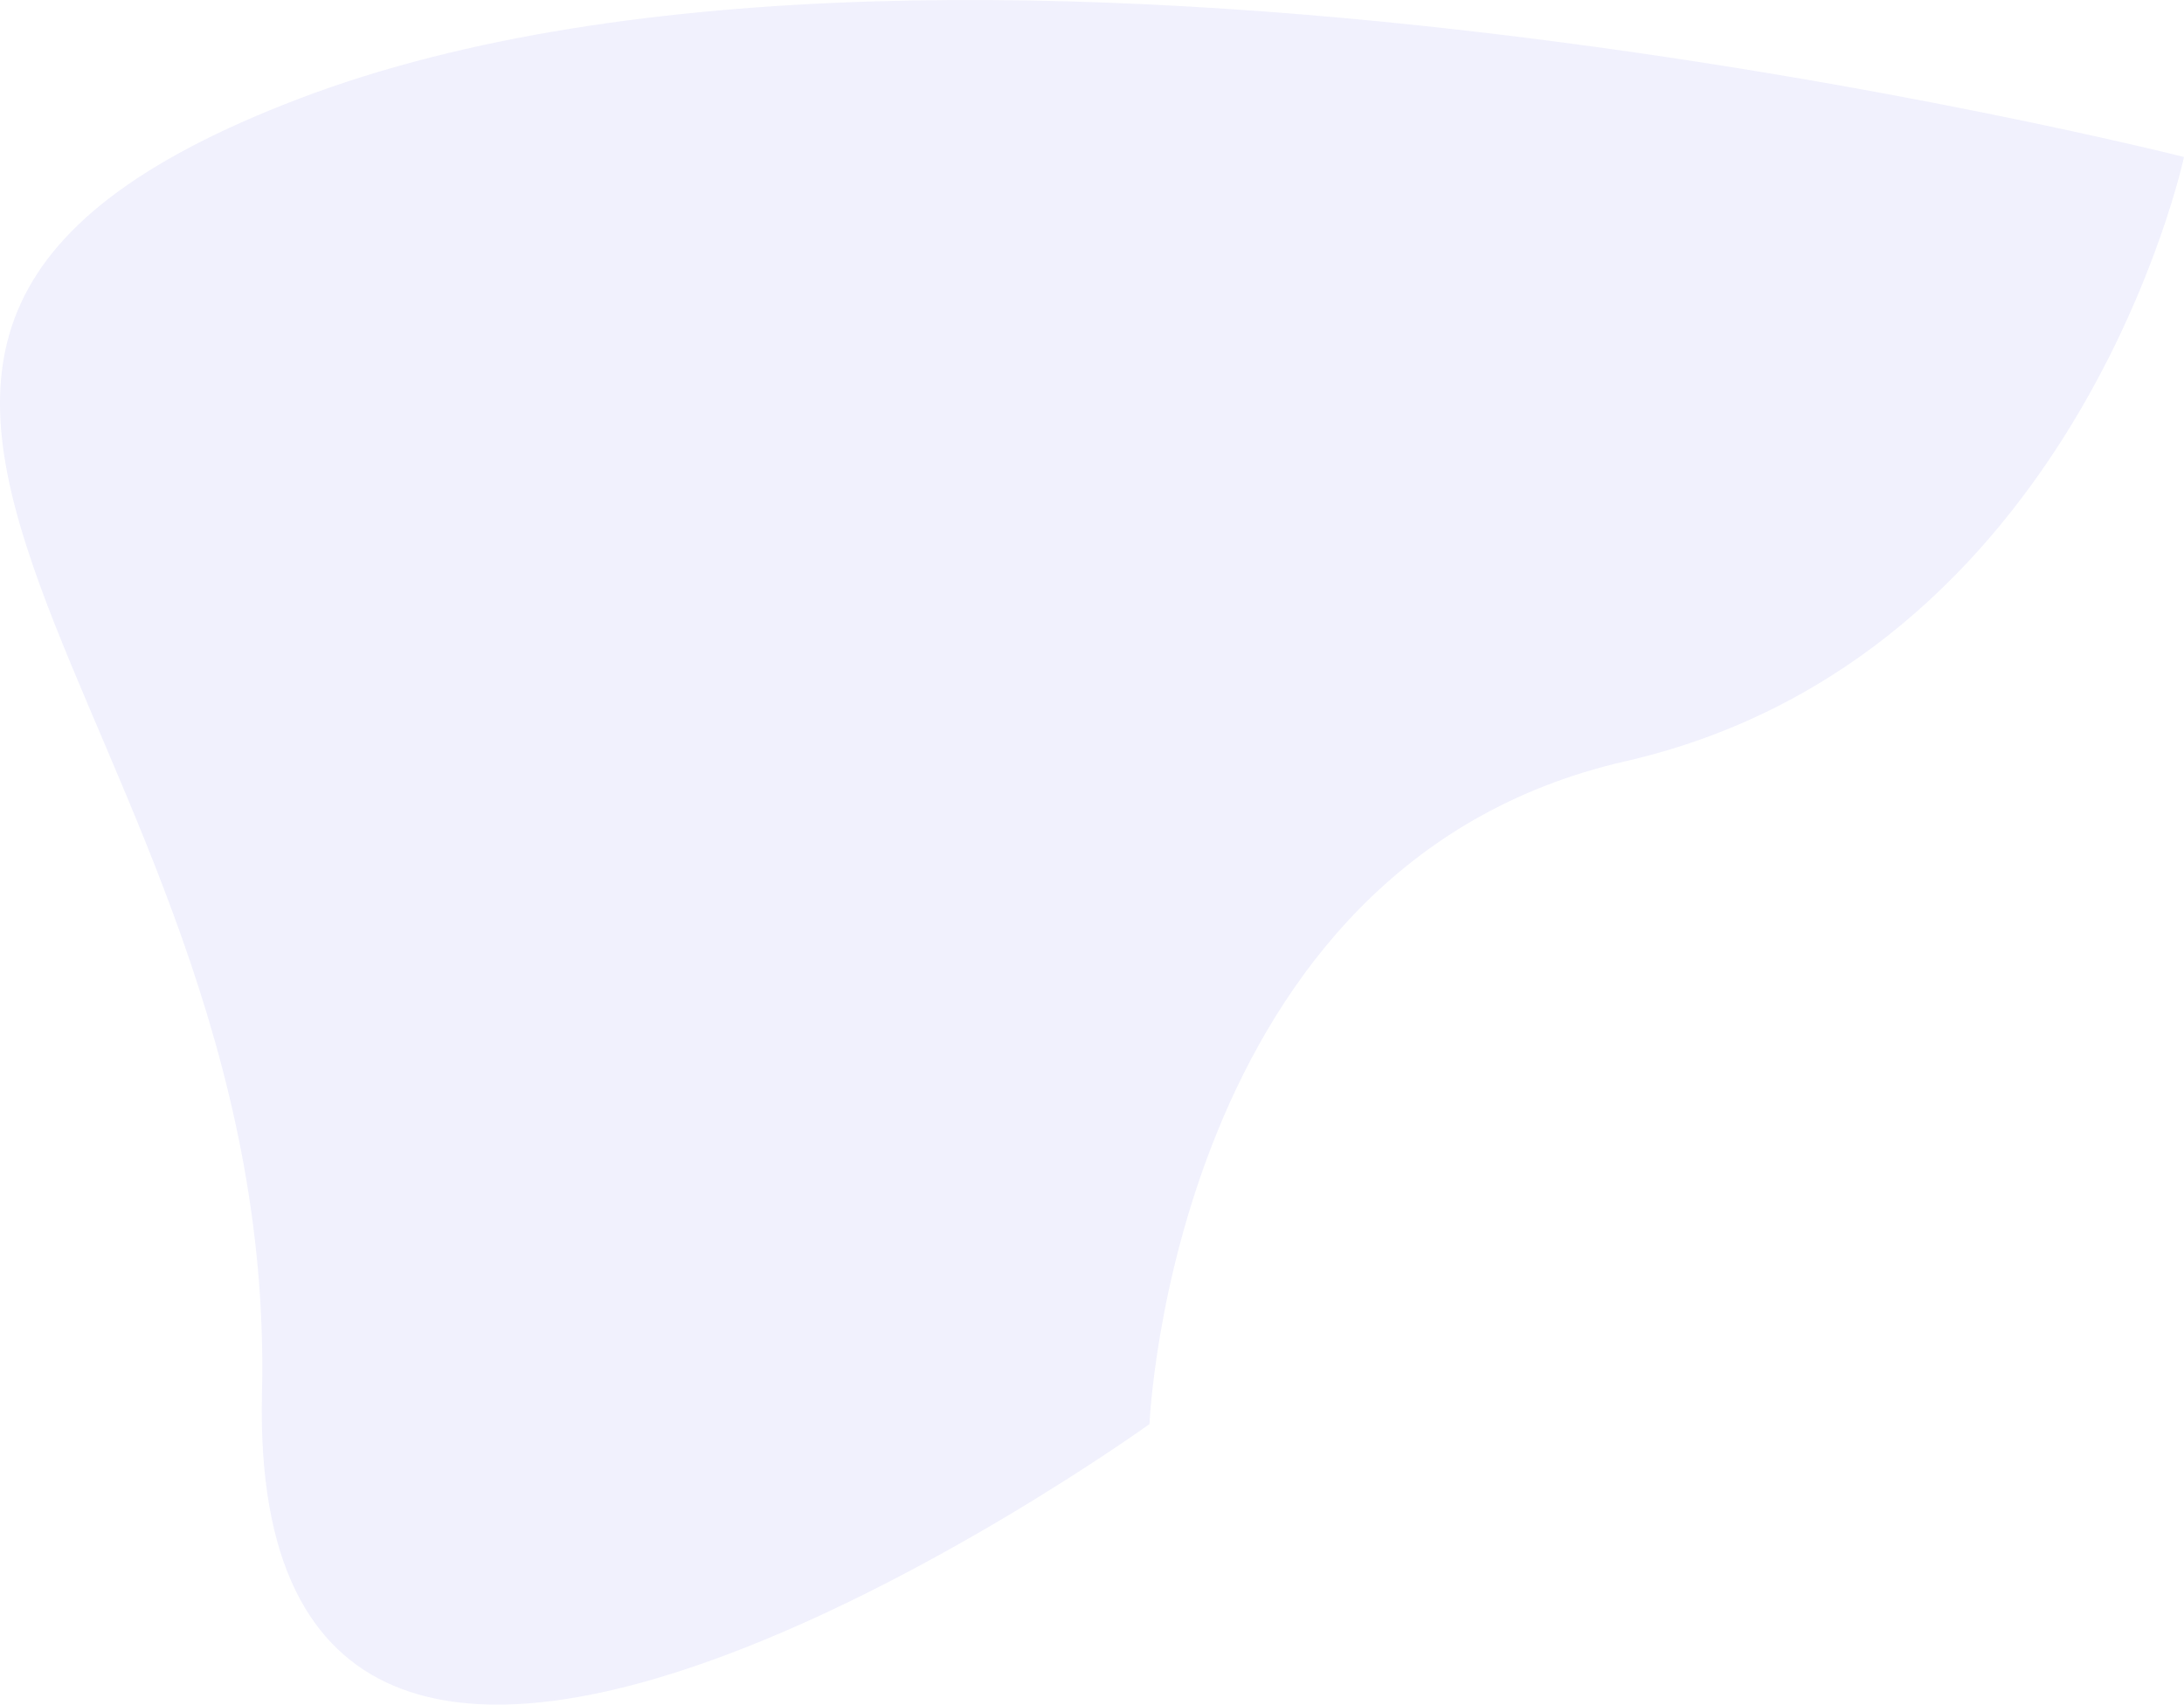
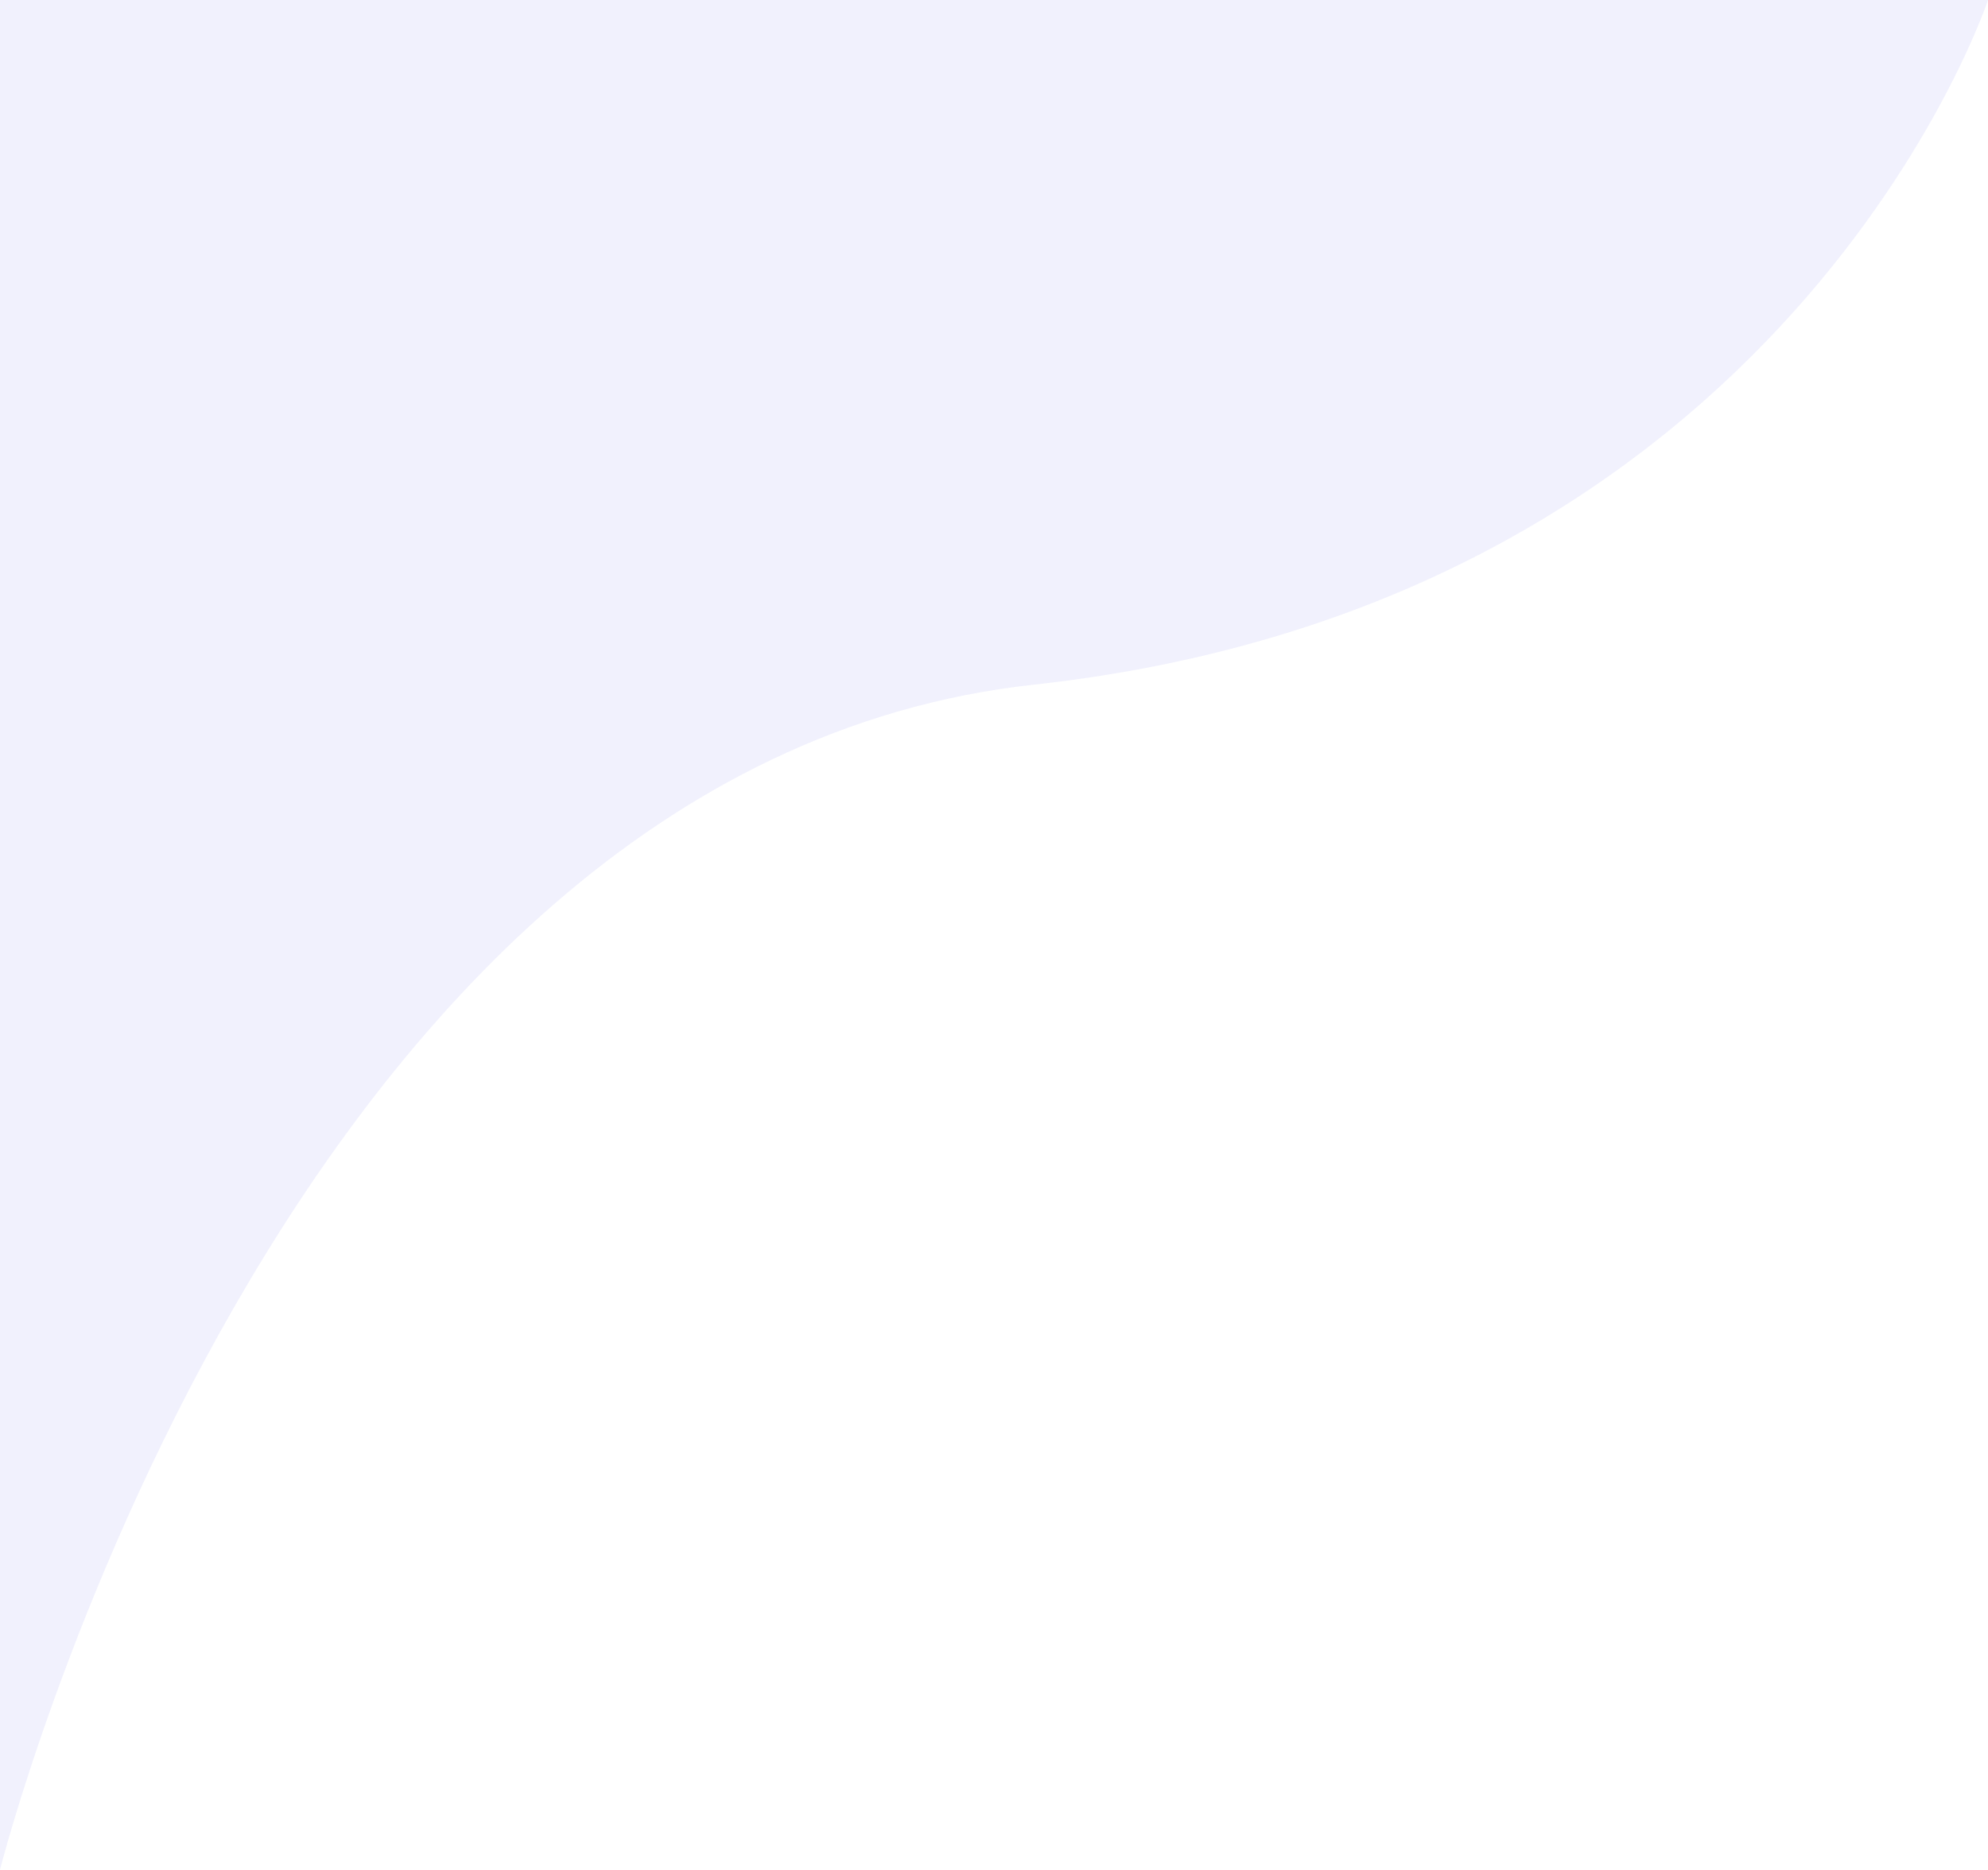
- <svg xmlns="http://www.w3.org/2000/svg" width="2500.717" height="1952.137" viewBox="0 0 2500.717 1952.137">
-   <path d="M5183.1-226.72s-122.151,573.741-640.369,692.191-544.129,758.819-544.129,758.819-1035,746.234-1016.235-35.72S2269.23-6.256,3026.162-294.015,5183.1-226.72,5183.1-226.72Z" transform="translate(-2682.387 406.523)" fill="#f1f1fd" />
+ <svg xmlns="http://www.w3.org/2000/svg" width="808.982" height="761.003" viewBox="0 0 808.982 761.003">
+   <path d="M4813.316,319s-81.016,245.036-388.4,278.668S4004.334,1080,4004.334,1080h0V319Z" transform="translate(-4004.334 -318.997)" fill="#f1f1fd" />
</svg>
